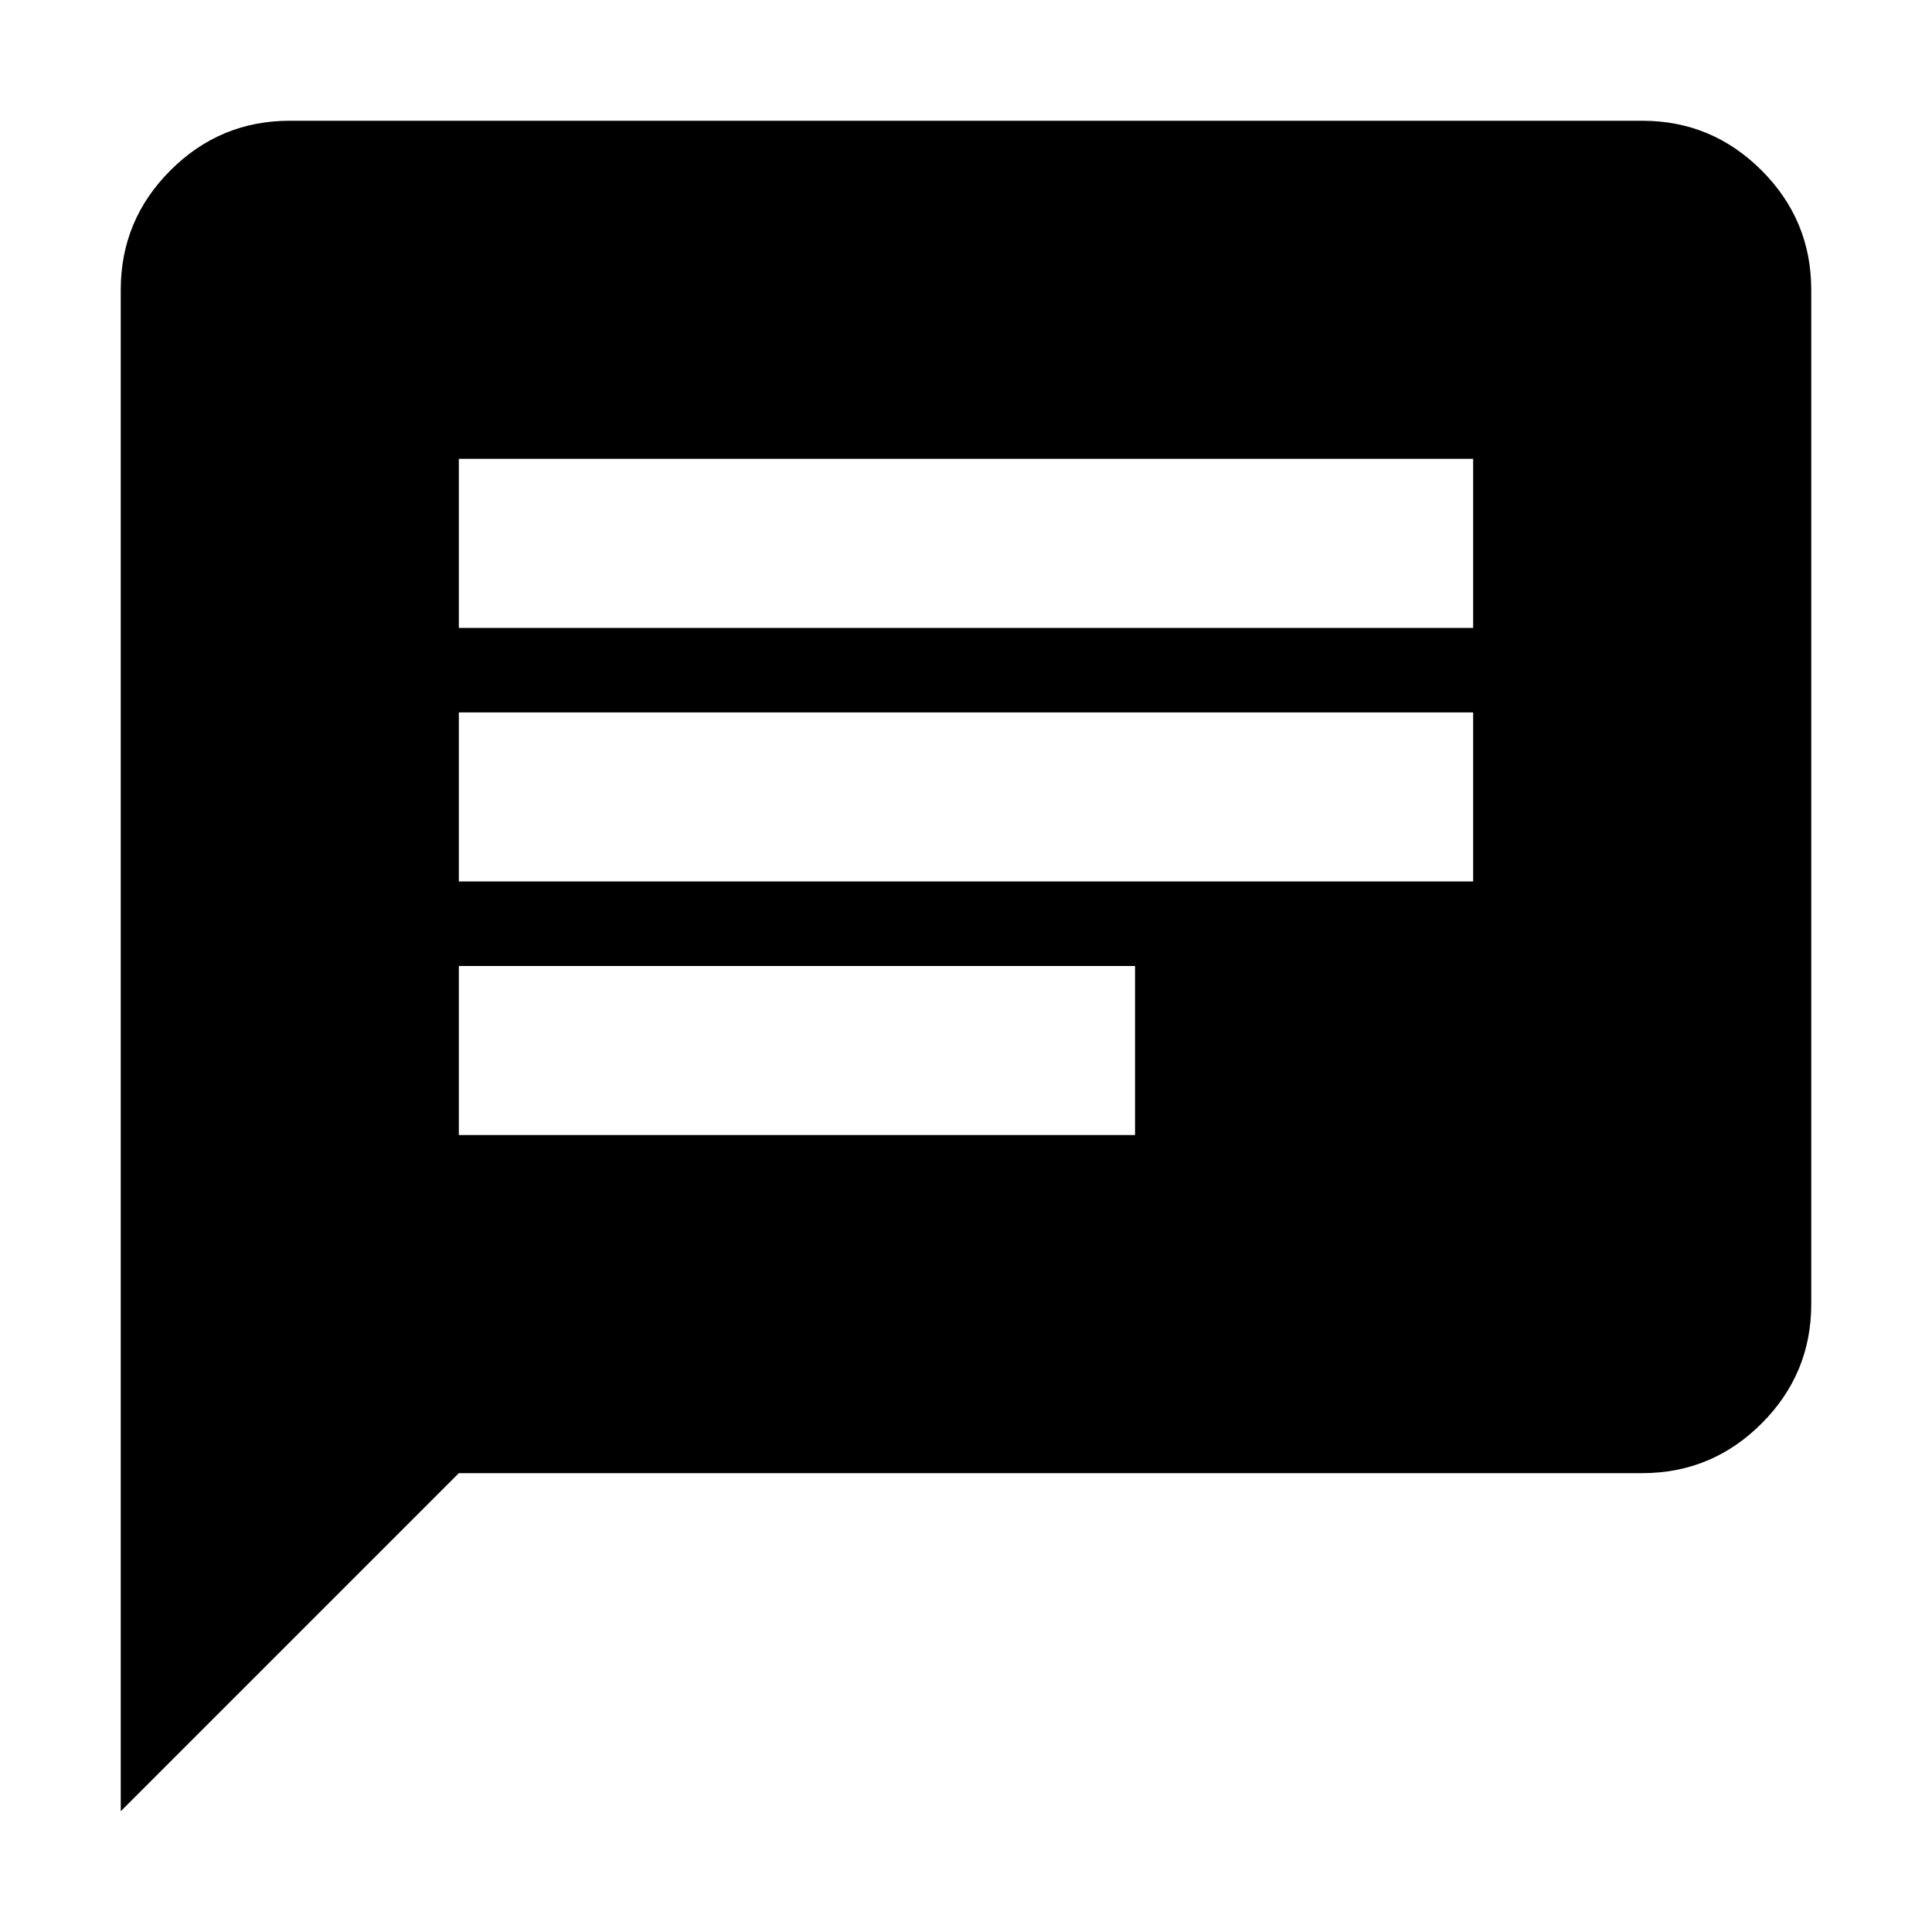
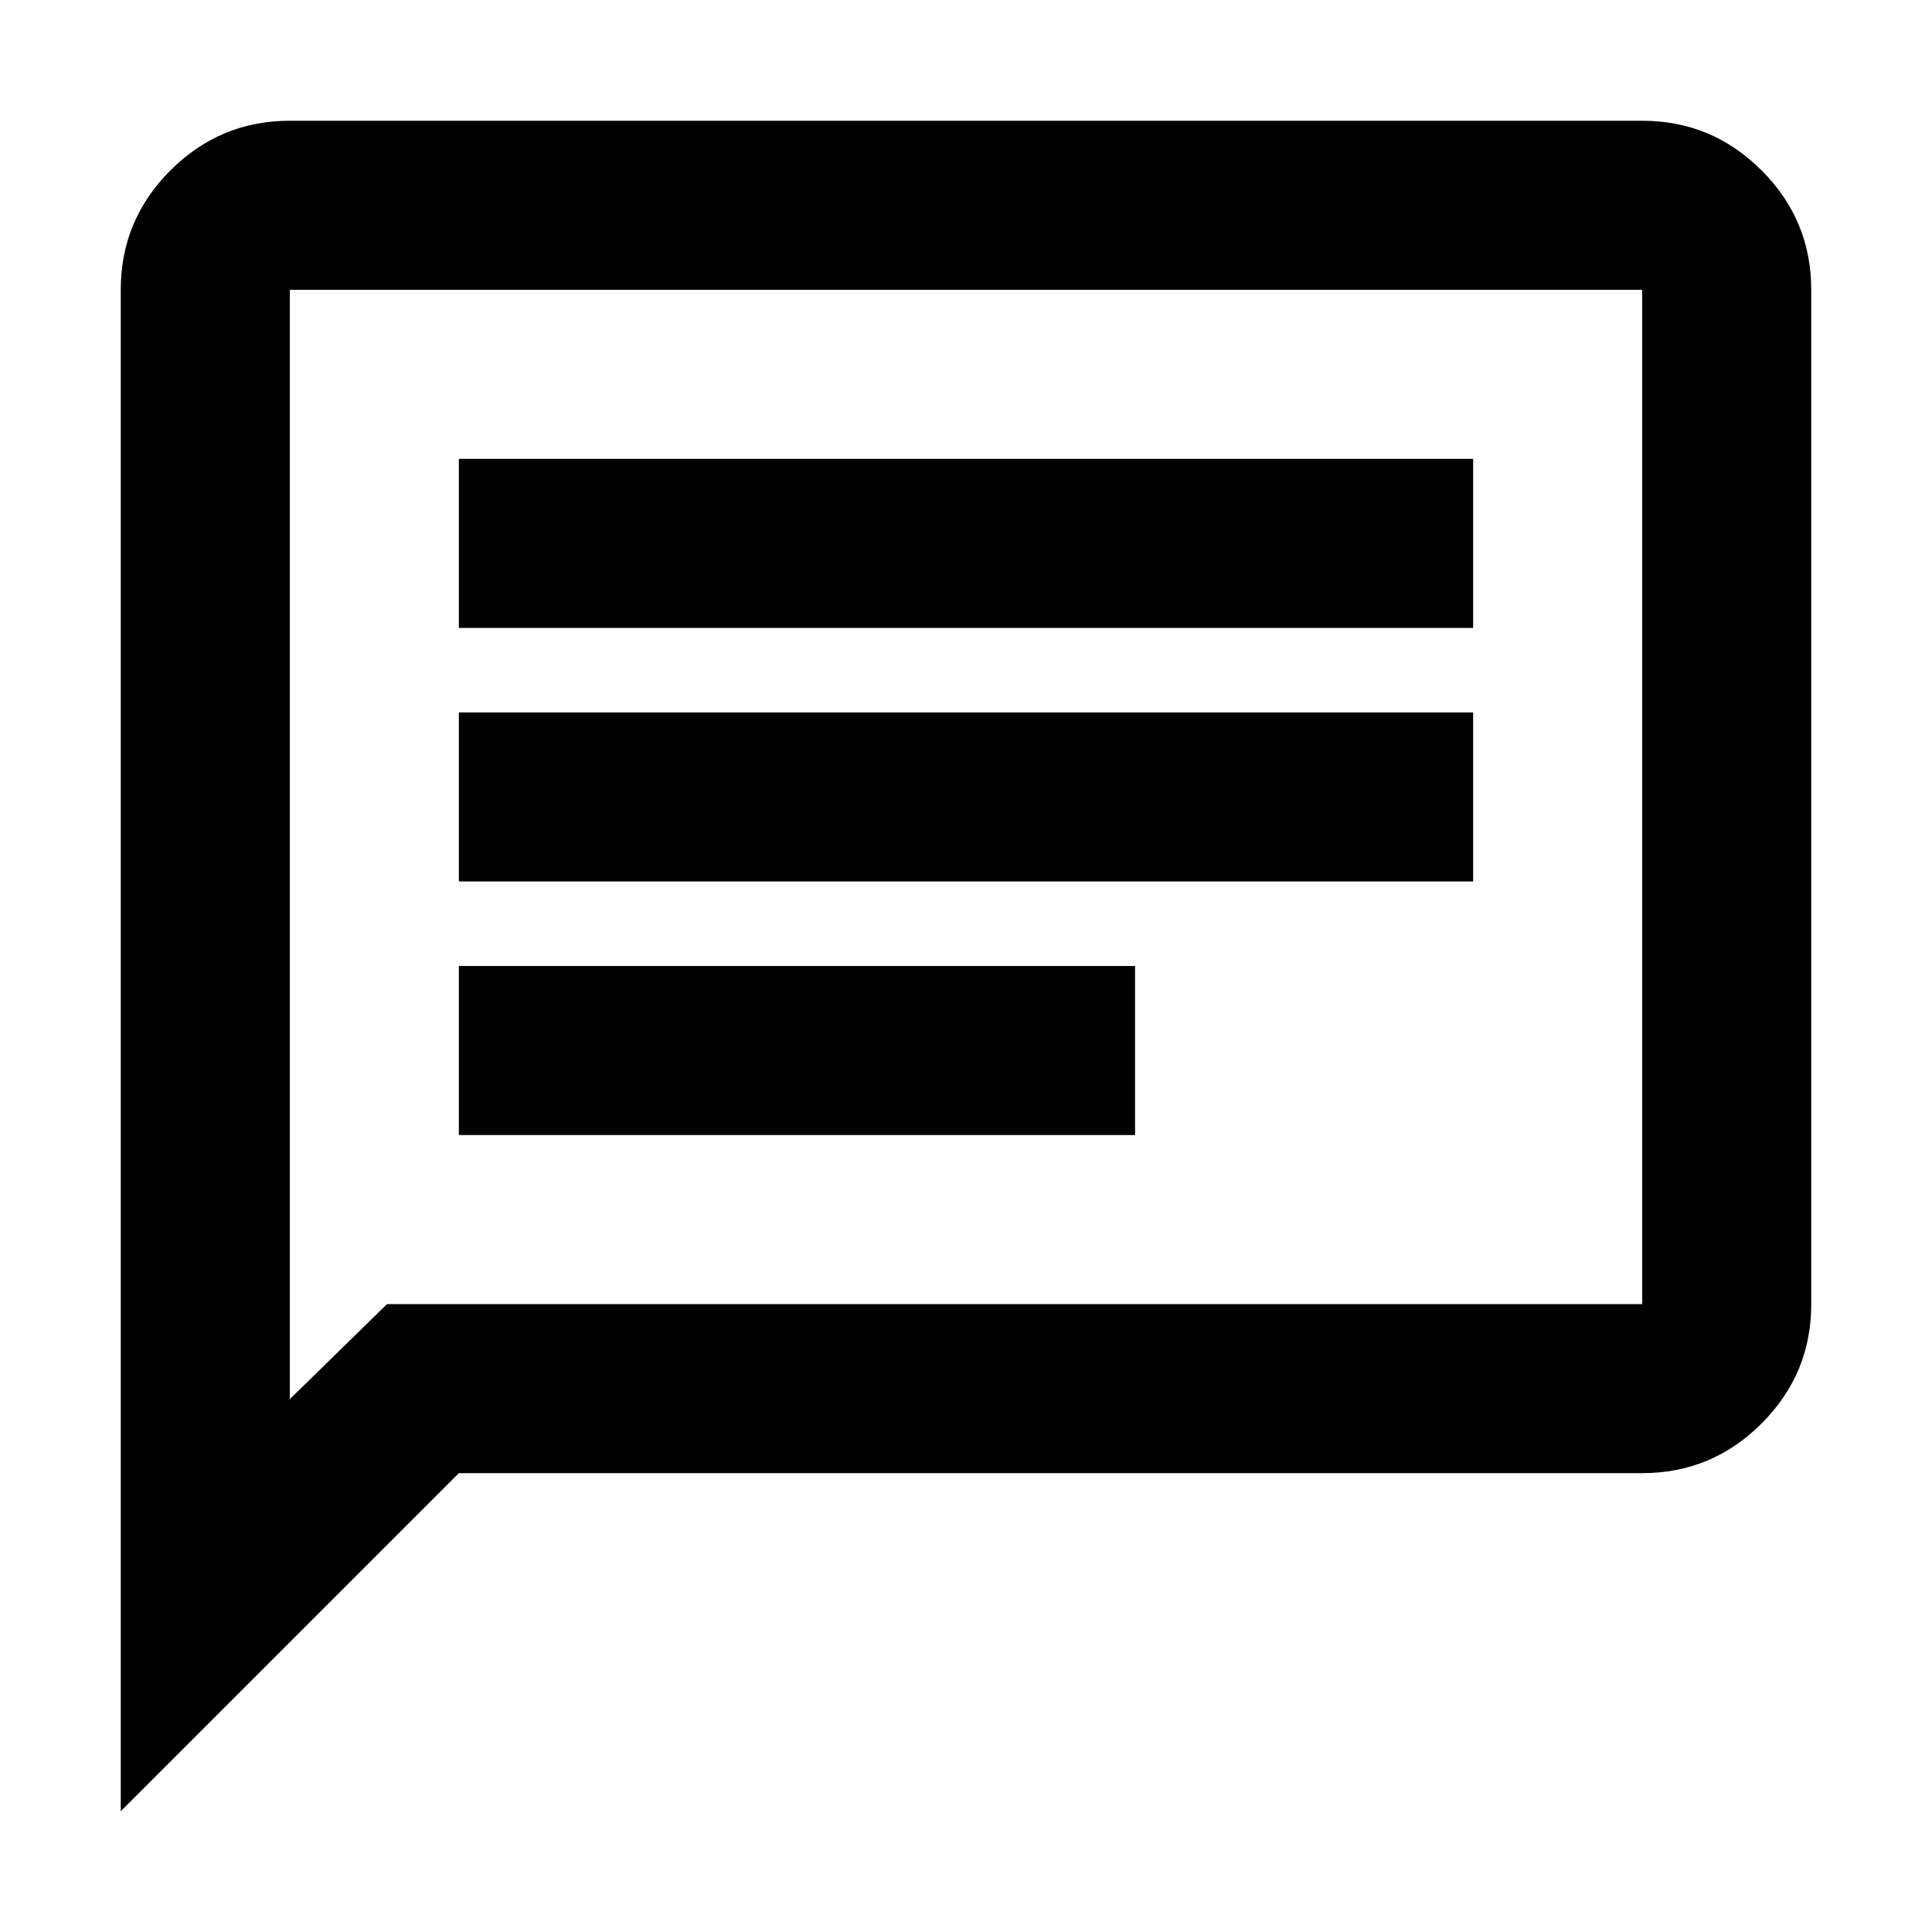
<svg xmlns="http://www.w3.org/2000/svg" xml:space="preserve" style="fill-rule:evenodd;clip-rule:evenodd;stroke-linejoin:round;stroke-miterlimit:2" viewBox="0 0 16 16" width="16" height="16">
-   <path d="M80-80v-720q0-33 23.5-56.5T160-880h640q33 0 56.5 23.5T880-800v480q0 33-23.5 56.5T800-240H240L80-80Zm160-320h320v-80H240v80Zm0-120h480v-80H240v80Zm0-120h480v-80H240v80Z" style="fill-rule:nonzero" transform="translate(-.4 16.4) scale(.0175)" />
+   <path d="M240-400h320v-80H240v80Zm0-120h480v-80H240v80Zm0-120h480v-80H240v80ZM80-80v-720c0-22 7.833-40.833 23.5-56.5C119.167-872.167 138-880 160-880h640c22 0 40.833 7.833 56.5 23.5C872.167-840.833 880-822 880-800v480c0 22-7.833 40.833-23.5 56.5C840.833-247.833 822-240 800-240H240L80-80Zm126-240h594v-480H160v525l46-45Zm-46 0v-480 480Z" style="fill-rule:nonzero" transform="translate(-.4 16.4) scale(.0175)" />
</svg>
